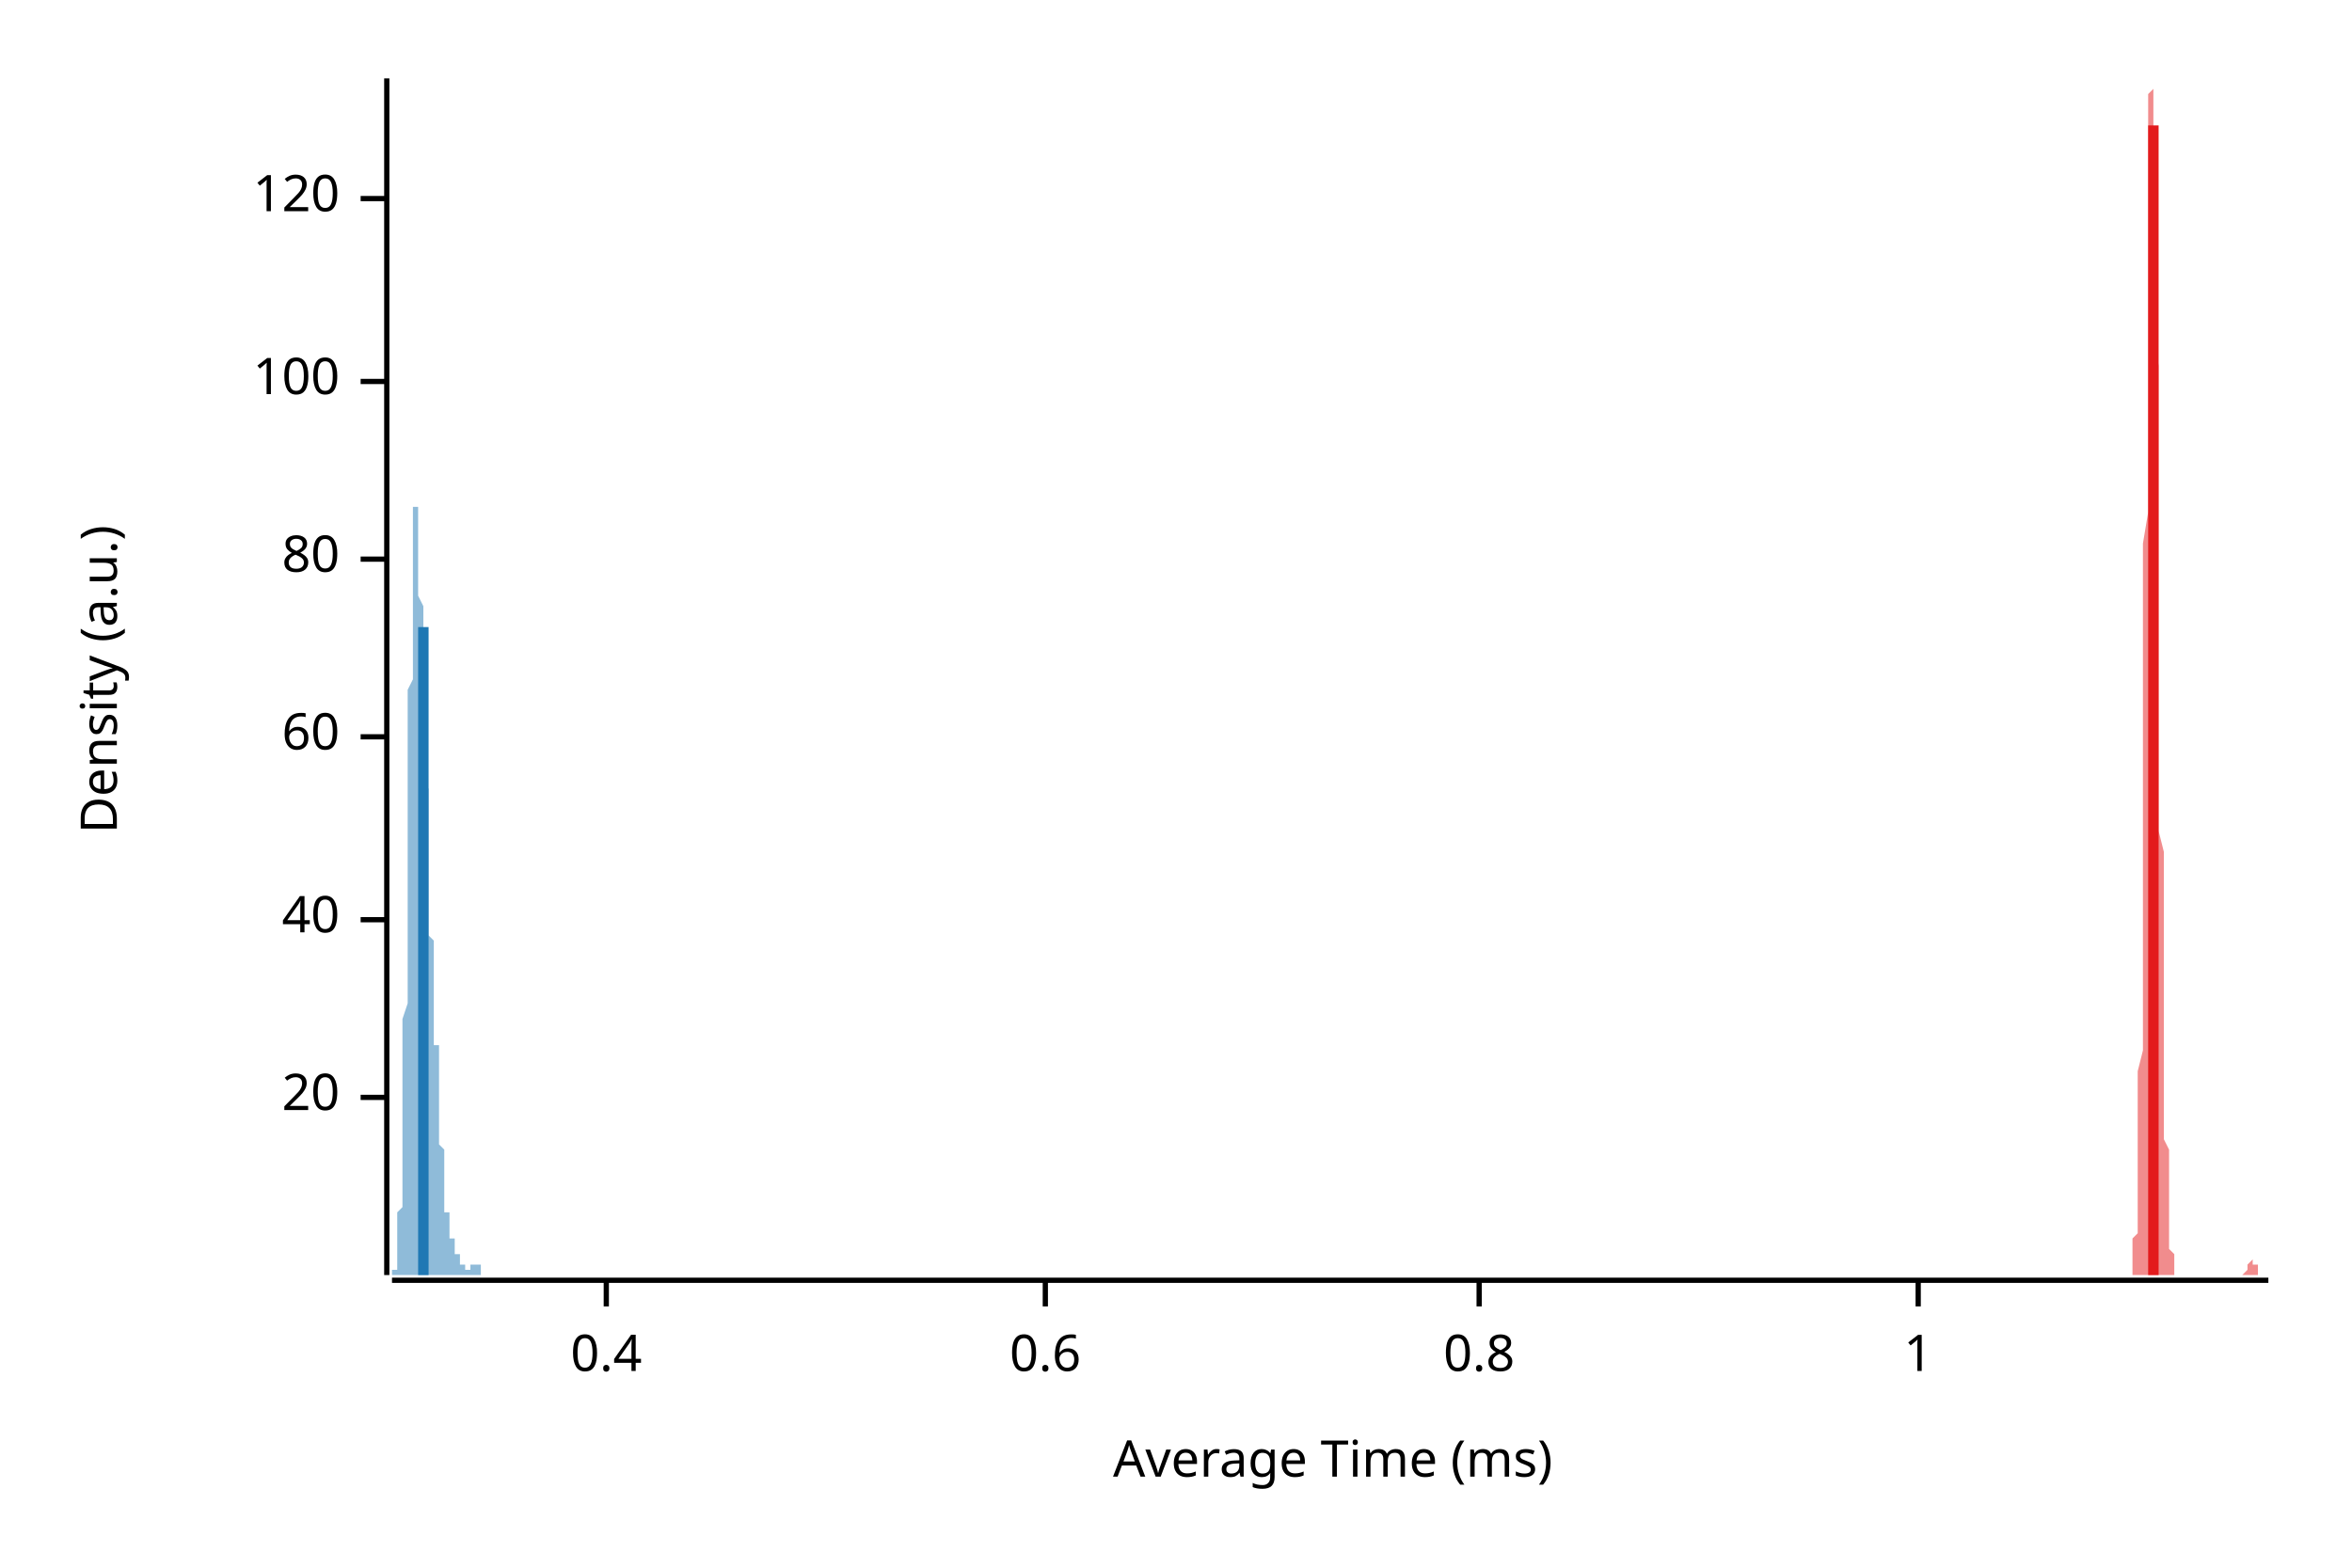
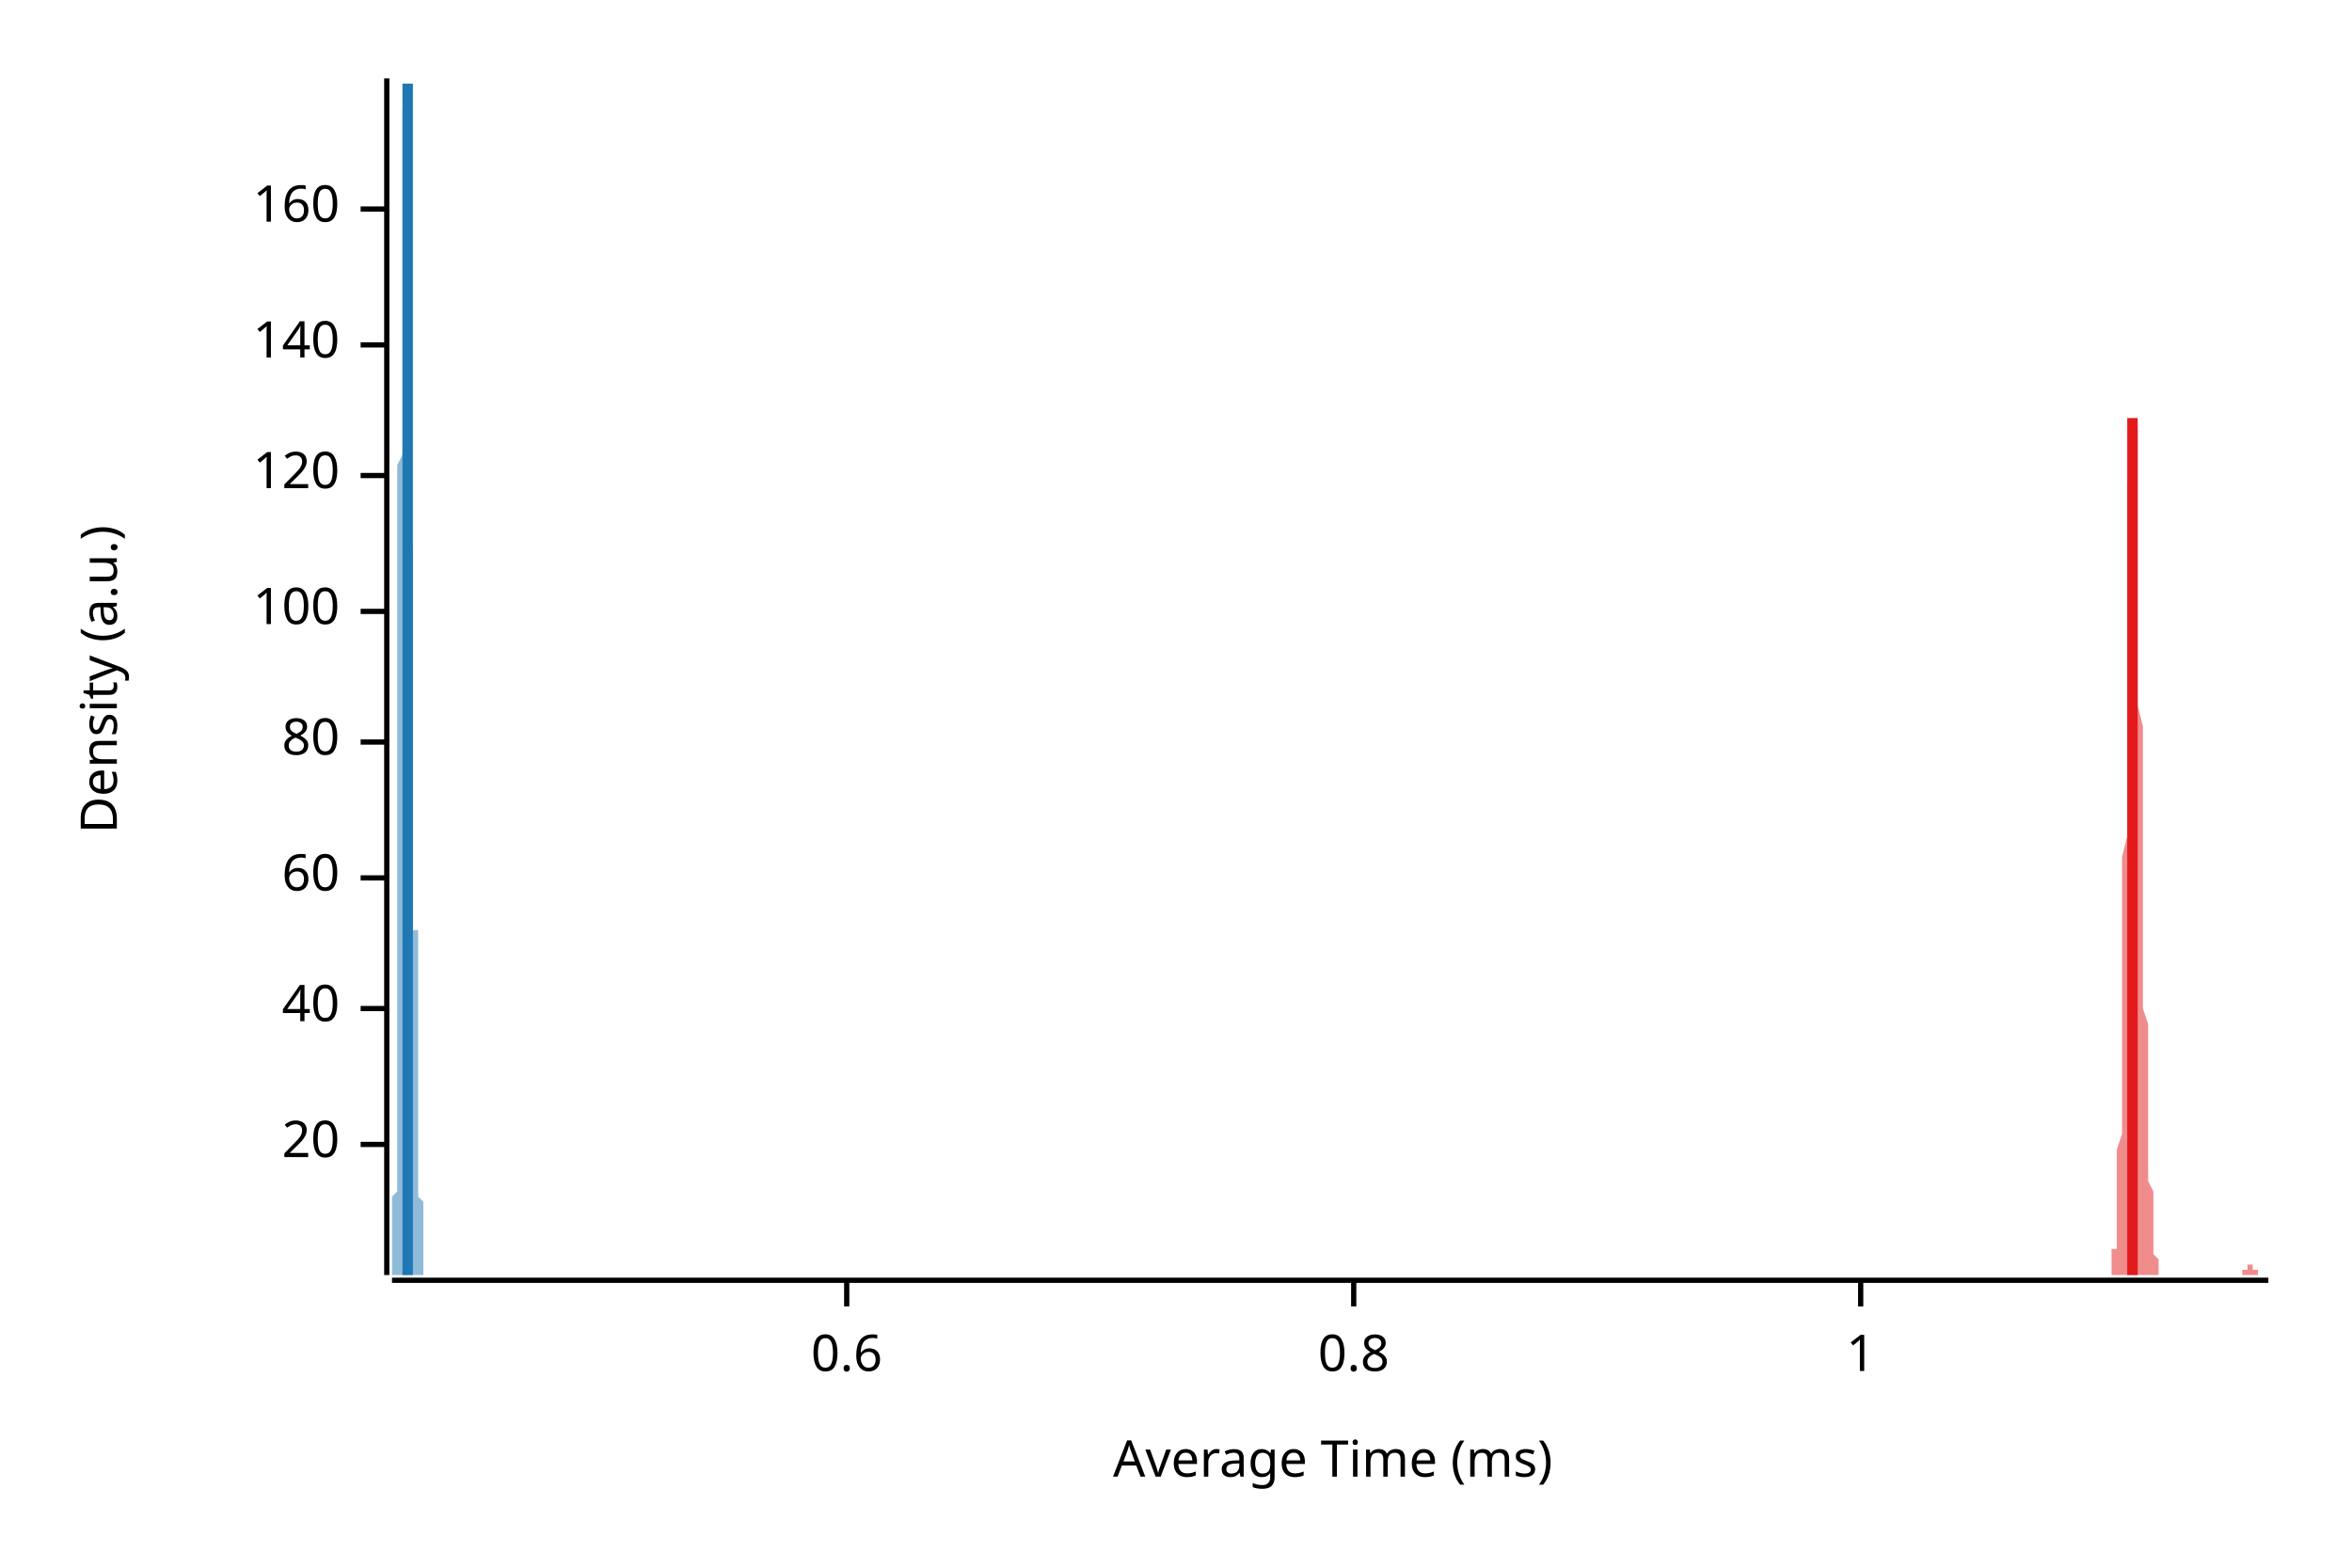
<svg xmlns="http://www.w3.org/2000/svg" width="450" height="300" viewBox="0 0 450 300">
  <text x="15" y="130" dy="0.76em" text-anchor="middle" font-family="sans-serif" font-size="9.677" opacity="1" fill="#000000" transform="rotate(270, 15, 130)">
Density (a.u.)
</text>
  <text x="255" y="285" dy="-0.5ex" text-anchor="middle" font-family="sans-serif" font-size="9.677" opacity="1" fill="#000000">
Average Time (ms)
</text>
  <polyline fill="none" opacity="1" stroke="#000000" stroke-width="1" points="74,15 74,244 " />
-   <text x="65" y="210" dy="0.5ex" text-anchor="end" font-family="sans-serif" font-size="9.677" opacity="1" fill="#000000">
+   <text x="65" y="219" dy="0.5ex" text-anchor="end" font-family="sans-serif" font-size="9.677" opacity="1" fill="#000000">
20
</text>
-   <polyline fill="none" opacity="1" stroke="#000000" stroke-width="1" points="69,210 74,210 " />
-   <text x="65" y="176" dy="0.5ex" text-anchor="end" font-family="sans-serif" font-size="9.677" opacity="1" fill="#000000">
+   <polyline fill="none" opacity="1" stroke="#000000" stroke-width="1" points="69,219 74,219 " />
+   <text x="65" y="193" dy="0.5ex" text-anchor="end" font-family="sans-serif" font-size="9.677" opacity="1" fill="#000000">
40
</text>
-   <polyline fill="none" opacity="1" stroke="#000000" stroke-width="1" points="69,176 74,176 " />
-   <text x="65" y="141" dy="0.5ex" text-anchor="end" font-family="sans-serif" font-size="9.677" opacity="1" fill="#000000">
+   <polyline fill="none" opacity="1" stroke="#000000" stroke-width="1" points="69,193 74,193 " />
+   <text x="65" y="168" dy="0.5ex" text-anchor="end" font-family="sans-serif" font-size="9.677" opacity="1" fill="#000000">
60
</text>
-   <polyline fill="none" opacity="1" stroke="#000000" stroke-width="1" points="69,141 74,141 " />
-   <text x="65" y="107" dy="0.5ex" text-anchor="end" font-family="sans-serif" font-size="9.677" opacity="1" fill="#000000">
+   <polyline fill="none" opacity="1" stroke="#000000" stroke-width="1" points="69,168 74,168 " />
+   <text x="65" y="142" dy="0.5ex" text-anchor="end" font-family="sans-serif" font-size="9.677" opacity="1" fill="#000000">
80
</text>
-   <polyline fill="none" opacity="1" stroke="#000000" stroke-width="1" points="69,107 74,107 " />
-   <text x="65" y="73" dy="0.5ex" text-anchor="end" font-family="sans-serif" font-size="9.677" opacity="1" fill="#000000">
+   <polyline fill="none" opacity="1" stroke="#000000" stroke-width="1" points="69,142 74,142 " />
+   <text x="65" y="117" dy="0.5ex" text-anchor="end" font-family="sans-serif" font-size="9.677" opacity="1" fill="#000000">
100
</text>
-   <polyline fill="none" opacity="1" stroke="#000000" stroke-width="1" points="69,73 74,73 " />
-   <text x="65" y="38" dy="0.5ex" text-anchor="end" font-family="sans-serif" font-size="9.677" opacity="1" fill="#000000">
+   <polyline fill="none" opacity="1" stroke="#000000" stroke-width="1" points="69,117 74,117 " />
+   <text x="65" y="91" dy="0.5ex" text-anchor="end" font-family="sans-serif" font-size="9.677" opacity="1" fill="#000000">
120
</text>
-   <polyline fill="none" opacity="1" stroke="#000000" stroke-width="1" points="69,38 74,38 " />
+   <polyline fill="none" opacity="1" stroke="#000000" stroke-width="1" points="69,91 74,91 " />
+   <text x="65" y="66" dy="0.5ex" text-anchor="end" font-family="sans-serif" font-size="9.677" opacity="1" fill="#000000">
+ 140
+ </text>
+   <polyline fill="none" opacity="1" stroke="#000000" stroke-width="1" points="69,66 74,66 " />
+   <text x="65" y="40" dy="0.5ex" text-anchor="end" font-family="sans-serif" font-size="9.677" opacity="1" fill="#000000">
+ 160
+ </text>
+   <polyline fill="none" opacity="1" stroke="#000000" stroke-width="1" points="69,40 74,40 " />
  <polyline fill="none" opacity="1" stroke="#000000" stroke-width="1" points="75,245 434,245 " />
-   <text x="116" y="255" dy="0.76em" text-anchor="middle" font-family="sans-serif" font-size="9.677" opacity="1" fill="#000000">
- 0.4
- </text>
-   <polyline fill="none" opacity="1" stroke="#000000" stroke-width="1" points="116,245 116,250 " />
-   <text x="200" y="255" dy="0.76em" text-anchor="middle" font-family="sans-serif" font-size="9.677" opacity="1" fill="#000000">
+   <text x="162" y="255" dy="0.76em" text-anchor="middle" font-family="sans-serif" font-size="9.677" opacity="1" fill="#000000">
0.6
</text>
-   <polyline fill="none" opacity="1" stroke="#000000" stroke-width="1" points="200,245 200,250 " />
-   <text x="283" y="255" dy="0.76em" text-anchor="middle" font-family="sans-serif" font-size="9.677" opacity="1" fill="#000000">
+   <polyline fill="none" opacity="1" stroke="#000000" stroke-width="1" points="162,245 162,250 " />
+   <text x="259" y="255" dy="0.76em" text-anchor="middle" font-family="sans-serif" font-size="9.677" opacity="1" fill="#000000">
0.8
</text>
-   <polyline fill="none" opacity="1" stroke="#000000" stroke-width="1" points="283,245 283,250 " />
-   <text x="367" y="255" dy="0.76em" text-anchor="middle" font-family="sans-serif" font-size="9.677" opacity="1" fill="#000000">
+   <polyline fill="none" opacity="1" stroke="#000000" stroke-width="1" points="259,245 259,250 " />
+   <text x="356" y="255" dy="0.76em" text-anchor="middle" font-family="sans-serif" font-size="9.677" opacity="1" fill="#000000">
1
</text>
-   <polyline fill="none" opacity="1" stroke="#000000" stroke-width="1" points="367,245 367,250 " />
-   <polygon opacity="0.5" fill="#E31A1C" points="407,244 407,244 407,244 407,244 407,244 407,244 407,244 407,244 407,244 407,244 407,244 407,244 407,244 407,244 407,244 407,244 407,244 407,244 408,244 408,244 408,243 408,243 408,243 408,243 408,243 408,242 408,242 408,242 408,242 408,241 408,241 408,240 408,240 408,239 408,239 408,238 408,237 409,236 409,236 409,235 409,234 409,232 409,231 409,230 409,228 409,227 409,225 409,223 409,221 409,219 409,216 409,214 409,211 409,208 409,205 410,201 410,198 410,194 410,190 410,185 410,181 410,176 410,171 410,166 410,160 410,155 410,149 410,143 410,137 410,130 410,124 410,118 410,111 410,104 411,98 411,91 411,85 411,79 411,72 411,66 411,61 411,55 411,50 411,45 411,40 411,35 411,32 411,28 411,25 411,22 411,20 411,18 412,17 412,16 412,15 412,16 412,16 412,17 412,19 412,21 412,23 412,26 412,29 412,32 412,36 412,40 412,45 412,49 412,54 412,59 412,64 413,70 413,75 413,81 413,86 413,92 413,97 413,103 413,108 413,114 413,119 413,124 413,130 413,135 413,140 413,145 413,149 413,154 413,159 414,163 414,167 414,171 414,175 414,179 414,182 414,186 414,189 414,193 414,196 414,199 414,201 414,204 414,207 414,209 414,212 414,214 414,216 414,218 415,220 415,222 415,223 415,225 415,227 415,228 415,229 415,231 415,232 415,233 415,234 415,235 415,236 415,237 415,237 415,238 415,239 415,239 416,240 416,240 416,241 416,241 416,242 416,242 416,242 416,243 416,243 416,243 416,243 416,243 416,243 416,244 416,244 416,244 416,244 416,244 416,244 417,244 417,244 417,244 417,244 417,244 417,244 417,244 417,244 417,244 417,244 417,244 417,244 417,244 417,244 417,244 417,244 417,244 417,244 418,244 418,244 418,244 418,244 418,244 418,244 418,244 418,244 418,244 418,244 418,244 418,244 418,244 418,244 418,244 418,244 418,244 418,244 418,244 419,244 419,244 419,244 419,244 419,244 419,244 419,244 419,244 419,244 419,244 419,244 419,244 419,244 419,244 419,244 419,244 419,244 419,244 420,244 420,244 420,244 420,244 420,244 420,244 420,244 420,244 420,244 420,244 420,244 420,244 420,244 420,244 420,244 420,244 420,244 420,244 420,244 421,244 421,244 421,244 421,244 421,244 421,244 421,244 421,244 421,244 421,244 421,244 421,244 421,244 421,244 421,244 421,244 421,244 421,244 422,244 422,244 422,244 422,244 422,244 422,244 422,244 422,244 422,244 422,244 422,244 422,244 422,244 422,244 422,244 422,244 422,244 422,244 422,244 423,244 423,244 423,244 423,244 423,244 423,244 423,244 423,244 423,244 423,244 423,244 423,244 423,244 423,244 423,244 423,244 423,244 423,244 424,244 424,244 424,244 424,244 424,244 424,244 424,244 424,244 424,244 424,244 424,244 424,244 424,244 424,244 424,244 424,244 424,244 424,244 424,244 425,244 425,244 425,244 425,244 425,244 425,244 425,244 425,244 425,244 425,244 425,244 425,244 425,244 425,244 425,244 425,244 425,244 425,244 426,244 426,244 426,244 426,244 426,244 426,244 426,244 426,244 426,244 426,244 426,244 426,244 426,244 426,244 426,244 426,244 426,244 426,244 426,244 427,244 427,244 427,244 427,244 427,244 427,244 427,244 427,244 427,244 427,244 427,244 427,244 427,244 427,244 427,244 427,244 427,244 427,244 428,244 428,244 428,244 428,244 428,244 428,244 428,244 428,244 428,244 428,244 428,244 428,244 428,244 428,244 428,244 428,244 428,244 428,244 428,244 429,244 429,244 429,244 429,244 429,244 429,244 429,244 429,244 429,244 429,244 429,244 429,244 429,244 429,244 429,244 429,244 429,244 429,244 430,243 430,243 430,243 430,243 430,243 430,243 430,243 430,243 430,243 430,242 430,242 430,242 430,242 430,242 430,242 430,242 430,242 430,242 430,242 431,241 431,241 431,241 431,241 431,241 431,241 431,241 431,241 431,241 431,241 431,241 431,241 431,242 431,242 431,242 431,242 431,242 431,242 432,242 432,242 432,242 432,242 432,243 432,243 432,243 432,243 432,243 432,243 432,243 432,243 432,243 432,244 432,244 432,244 432,244 432,244 432,244 433,244 433,244 433,244 433,244 433,244 433,244 433,244 433,244 433,244 433,244 433,244 433,244 433,244 433,244 433,244 433,244 433,244 433,244 434,244 434,244 407,244 " />
-   <polygon opacity="0.5" fill="#1F78B4" points="75,244 75,244 75,244 75,244 75,244 75,244 75,244 75,244 75,244 75,244 75,244 75,244 75,244 75,244 75,244 75,244 75,244 75,244 75,244 75,244 75,244 75,243 75,243 75,243 75,243 75,243 76,243 76,243 76,242 76,242 76,242 76,242 76,242 76,241 76,241 76,241 76,240 76,240 76,240 76,239 76,239 76,238 76,238 76,237 76,237 76,236 76,236 76,235 76,234 76,234 76,233 76,232 77,231 77,230 77,229 77,228 77,227 77,226 77,225 77,224 77,223 77,222 77,220 77,219 77,218 77,216 77,215 77,213 77,211 77,210 77,208 77,206 77,204 77,203 77,201 77,199 77,197 77,195 78,192 78,190 78,188 78,186 78,184 78,181 78,179 78,176 78,174 78,172 78,169 78,167 78,164 78,162 78,159 78,157 78,154 78,152 78,149 78,147 78,144 78,142 78,139 78,137 78,135 78,132 79,130 79,128 79,126 79,124 79,122 79,120 79,118 79,116 79,114 79,113 79,111 79,109 79,108 79,107 79,105 79,104 79,103 79,102 79,101 79,100 79,100 79,99 79,98 79,98 79,98 79,97 80,97 80,97 80,97 80,97 80,97 80,97 80,98 80,98 80,99 80,99 80,100 80,100 80,101 80,102 80,102 80,103 80,104 80,105 80,106 80,107 80,108 80,110 80,111 80,112 80,113 80,114 81,116 81,117 81,118 81,120 81,121 81,122 81,124 81,125 81,127 81,128 81,129 81,131 81,132 81,134 81,135 81,137 81,138 81,139 81,141 81,142 81,144 81,145 81,146 81,148 81,149 82,151 82,152 82,153 82,155 82,156 82,157 82,158 82,160 82,161 82,162 82,163 82,165 82,166 82,167 82,168 82,169 82,170 82,171 82,172 82,173 82,174 82,175 82,176 82,177 82,178 82,179 83,180 83,181 83,182 83,183 83,184 83,184 83,185 83,186 83,187 83,188 83,188 83,189 83,190 83,191 83,192 83,192 83,193 83,194 83,195 83,195 83,196 83,197 83,197 83,198 83,199 83,200 84,200 84,201 84,202 84,203 84,203 84,204 84,205 84,206 84,206 84,207 84,208 84,209 84,209 84,210 84,211 84,212 84,212 84,213 84,214 84,215 84,215 84,216 84,217 84,218 84,218 84,219 85,220 85,220 85,221 85,222 85,222 85,223 85,223 85,224 85,225 85,225 85,226 85,226 85,227 85,227 85,228 85,228 85,229 85,229 85,230 85,230 85,230 85,231 85,231 85,232 85,232 85,232 86,232 86,233 86,233 86,233 86,234 86,234 86,234 86,234 86,235 86,235 86,235 86,235 86,235 86,236 86,236 86,236 86,236 86,236 86,236 86,236 86,237 86,237 86,237 86,237 86,237 86,237 87,237 87,238 87,238 87,238 87,238 87,238 87,238 87,238 87,238 87,238 87,239 87,239 87,239 87,239 87,239 87,239 87,239 87,239 87,239 87,239 87,239 87,240 87,240 87,240 87,240 88,240 88,240 88,240 88,240 88,240 88,240 88,240 88,240 88,240 88,241 88,241 88,241 88,241 88,241 88,241 88,241 88,241 88,241 88,241 88,241 88,241 88,242 88,242 88,242 88,242 88,242 89,242 89,242 89,242 89,242 89,242 89,242 89,242 89,242 89,242 89,243 89,243 89,243 89,243 89,243 89,243 89,243 89,243 89,243 89,243 89,243 89,243 89,243 89,243 89,243 89,243 89,243 90,243 90,243 90,243 90,243 90,243 90,243 90,243 90,243 90,243 90,243 90,243 90,243 90,243 90,242 90,242 90,242 90,242 90,242 90,242 90,242 90,242 90,242 90,242 90,242 90,242 90,242 91,242 91,242 91,242 91,242 91,242 91,242 91,242 91,242 91,241 91,241 91,241 91,241 91,241 91,241 91,241 91,242 91,242 91,242 91,242 91,242 91,242 91,242 91,242 91,242 91,242 91,242 92,242 92,242 92,242 92,242 92,242 92,242 92,242 92,242 92,243 92,243 92,243 92,243 92,243 92,243 92,243 92,243 92,243 92,243 92,243 92,243 92,243 92,243 92,244 92,244 92,244 92,244 93,244 93,244 93,244 93,244 93,244 93,244 93,244 93,244 93,244 93,244 93,244 93,244 93,244 93,244 93,244 93,244 93,244 93,244 93,244 93,244 93,244 93,244 93,244 93,244 93,244 94,244 94,244 94,244 94,244 94,244 94,244 94,244 94,244 94,244 94,244 75,244 " />
-   <polyline fill="none" opacity="1" stroke="#E31A1C" stroke-width="2" points="412,244 412,24 " />
-   <polyline fill="none" opacity="1" stroke="#1F78B4" stroke-width="2" points="81,244 81,120 " />
+   <polyline fill="none" opacity="1" stroke="#000000" stroke-width="1" points="356,245 356,250 " />
+   <polygon opacity="0.5" fill="#E31A1C" points="402,244 402,244 402,244 402,244 402,244 403,244 403,244 403,244 403,244 403,244 403,244 403,244 403,244 403,244 403,244 403,244 403,244 403,244 403,244 403,244 403,244 404,244 404,243 404,243 404,243 404,243 404,243 404,243 404,242 404,242 404,242 404,241 404,241 404,241 404,240 404,240 404,239 405,239 405,238 405,237 405,236 405,236 405,235 405,234 405,233 405,231 405,230 405,229 405,227 405,225 405,224 405,222 405,220 406,217 406,215 406,212 406,210 406,207 406,204 406,201 406,197 406,194 406,190 406,186 406,182 406,178 406,173 406,169 406,164 407,160 407,155 407,150 407,145 407,140 407,136 407,131 407,126 407,121 407,117 407,112 407,108 407,104 407,100 407,96 407,93 408,89 408,86 408,84 408,81 408,79 408,78 408,76 408,75 408,75 408,74 408,75 408,75 408,76 408,77 408,78 408,80 409,82 409,84 409,87 409,90 409,93 409,96 409,99 409,103 409,107 409,111 409,115 409,119 409,123 409,127 409,131 409,135 410,139 410,143 410,147 410,151 410,155 410,159 410,163 410,167 410,170 410,174 410,177 410,181 410,184 410,187 410,190 410,193 411,196 411,198 411,201 411,204 411,206 411,208 411,210 411,213 411,215 411,216 411,218 411,220 411,222 411,223 411,225 411,226 412,228 412,229 412,230 412,231 412,232 412,233 412,234 412,235 412,236 412,237 412,237 412,238 412,239 412,239 412,240 412,240 413,241 413,241 413,241 413,242 413,242 413,242 413,243 413,243 413,243 413,243 413,243 413,244 413,244 413,244 413,244 413,244 414,244 414,244 414,244 414,244 414,244 414,244 414,244 414,244 414,244 414,244 414,244 414,244 414,244 414,244 414,244 414,244 415,244 415,244 415,244 415,244 415,244 415,244 415,244 415,244 415,244 415,244 415,244 415,244 415,244 415,244 415,244 416,244 416,244 416,244 416,244 416,244 416,244 416,244 416,244 416,244 416,244 416,244 416,244 416,244 416,244 416,244 416,244 417,244 417,244 417,244 417,244 417,244 417,244 417,244 417,244 417,244 417,244 417,244 417,244 417,244 417,244 417,244 417,244 418,244 418,244 418,244 418,244 418,244 418,244 418,244 418,244 418,244 418,244 418,244 418,244 418,244 418,244 418,244 418,244 419,244 419,244 419,244 419,244 419,244 419,244 419,244 419,244 419,244 419,244 419,244 419,244 419,244 419,244 419,244 419,244 420,244 420,244 420,244 420,244 420,244 420,244 420,244 420,244 420,244 420,244 420,244 420,244 420,244 420,244 420,244 420,244 421,244 421,244 421,244 421,244 421,244 421,244 421,244 421,244 421,244 421,244 421,244 421,244 421,244 421,244 421,244 421,244 422,244 422,244 422,244 422,244 422,244 422,244 422,244 422,244 422,244 422,244 422,244 422,244 422,244 422,244 422,244 422,244 423,244 423,244 423,244 423,244 423,244 423,244 423,244 423,244 423,244 423,244 423,244 423,244 423,244 423,244 423,244 423,244 424,244 424,244 424,244 424,244 424,244 424,244 424,244 424,244 424,244 424,244 424,244 424,244 424,244 424,244 424,244 424,244 425,244 425,244 425,244 425,244 425,244 425,244 425,244 425,244 425,244 425,244 425,244 425,244 425,244 425,244 425,244 425,244 426,244 426,244 426,244 426,244 426,244 426,244 426,244 426,244 426,244 426,244 426,244 426,244 426,244 426,244 426,244 426,244 427,244 427,244 427,244 427,244 427,244 427,244 427,244 427,244 427,244 427,244 427,244 427,244 427,244 427,244 427,244 427,244 428,244 428,244 428,244 428,244 428,244 428,244 428,244 428,244 428,244 428,244 428,244 428,244 428,244 428,244 428,244 428,244 429,244 429,244 429,244 429,244 429,244 429,244 429,244 429,244 429,243 429,243 429,243 429,243 429,243 429,243 429,243 429,243 430,243 430,243 430,243 430,243 430,242 430,242 430,242 430,242 430,242 430,242 430,242 430,242 430,242 430,242 430,242 430,242 431,242 431,242 431,242 431,242 431,242 431,242 431,242 431,242 431,243 431,243 431,243 431,243 431,243 431,243 431,243 431,243 432,243 432,243 432,243 432,243 432,244 432,244 432,244 432,244 432,244 432,244 432,244 432,244 432,244 432,244 432,244 432,244 433,244 433,244 433,244 433,244 433,244 433,244 433,244 433,244 433,244 433,244 433,244 433,244 433,244 433,244 433,244 434,244 434,244 402,244 " />
+   <polygon opacity="0.5" fill="#1F78B4" points="75,244 75,244 75,244 75,244 75,244 75,244 75,244 75,244 75,244 75,244 75,244 75,244 75,244 75,244 75,244 75,244 75,244 75,244 75,244 75,244 75,244 75,244 75,244 75,244 75,244 75,244 75,244 75,244 75,244 75,244 75,243 75,243 75,243 75,243 75,243 75,243 75,243 75,243 75,243 75,242 75,242 75,242 75,242 75,242 75,242 75,241 75,241 75,241 75,241 75,241 75,240 75,240 75,240 75,239 75,239 75,239 75,238 75,238 75,237 75,237 75,237 75,236 75,236 75,235 75,234 75,234 75,233 75,233 75,232 75,231 75,231 75,230 75,229 76,228 76,227 76,226 76,225 76,224 76,223 76,222 76,221 76,220 76,219 76,218 76,216 76,215 76,214 76,212 76,211 76,209 76,208 76,206 76,205 76,203 76,201 76,200 76,198 76,196 76,194 76,192 76,190 76,188 76,186 76,184 76,182 76,180 76,177 76,175 76,173 76,171 76,168 76,166 76,164 76,161 76,159 76,157 76,154 76,152 76,149 76,147 76,144 76,142 76,139 76,137 76,135 76,132 76,130 76,127 76,125 76,123 76,120 76,118 76,116 76,113 76,111 76,109 76,107 76,105 76,103 76,101 76,99 76,97 76,95 76,93 76,91 76,89 77,87 77,86 77,84 77,83 77,81 77,80 77,78 77,77 77,75 77,74 77,73 77,72 77,70 77,69 77,68 77,67 77,66 77,65 77,64 77,63 77,62 77,61 77,61 77,60 77,59 77,58 77,57 77,57 77,56 77,55 77,55 77,54 77,53 77,52 77,52 77,51 77,50 77,50 77,49 77,48 77,48 77,47 77,46 77,45 77,45 77,44 77,43 77,42 77,41 77,41 77,40 77,39 77,38 77,37 77,36 77,36 77,35 77,34 77,33 77,32 77,31 77,30 77,29 77,29 77,28 77,27 77,26 77,25 77,24 77,24 77,23 77,22 77,21 78,21 78,20 78,19 78,19 78,18 78,18 78,17 78,17 78,17 78,16 78,16 78,16 78,16 78,16 78,15 78,16 78,16 78,16 78,16 78,16 78,16 78,17 78,17 78,18 78,18 78,19 78,20 78,20 78,21 78,22 78,23 78,24 78,25 78,26 78,28 78,29 78,30 78,32 78,33 78,34 78,36 78,38 78,39 78,41 78,43 78,44 78,46 78,48 78,50 78,52 78,54 78,56 78,58 78,60 78,62 78,64 78,66 78,68 78,70 78,72 78,74 78,77 78,79 78,81 78,83 78,85 78,87 78,90 78,92 78,94 78,96 78,98 78,100 78,102 79,105 79,107 79,109 79,111 79,113 79,115 79,117 79,119 79,120 79,122 79,124 79,126 79,128 79,130 79,131 79,133 79,135 79,136 79,138 79,139 79,141 79,142 79,144 79,145 79,147 79,148 79,149 79,150 79,152 79,153 79,154 79,155 79,156 79,157 79,158 79,159 79,160 79,161 79,162 79,163 79,163 79,164 79,165 79,166 79,166 79,167 79,168 79,168 79,169 79,169 79,170 79,170 79,171 79,171 79,172 79,172 79,173 79,173 79,174 79,174 79,174 79,175 79,175 79,175 79,176 79,176 79,176 79,177 79,177 79,177 79,178 79,178 79,178 80,178 80,179 80,179 80,179 80,180 80,180 80,180 80,181 80,181 80,181 80,182 80,182 80,182 80,183 80,183 80,184 80,184 80,185 80,185 80,185 80,186 80,187 80,187 80,188 80,188 80,189 80,190 80,190 80,191 80,192 80,192 80,193 80,194 80,195 80,195 80,196 80,197 80,198 80,199 80,200 80,200 80,201 80,202 80,203 80,204 80,205 80,206 80,207 80,208 80,209 80,210 80,211 80,212 80,213 80,214 80,215 80,215 80,216 80,217 80,218 80,219 80,220 80,221 80,222 80,223 80,223 80,224 80,225 80,226 80,227 80,227 80,228 80,229 81,230 81,230 81,231 81,232 81,232 81,233 81,233 81,234 81,235 81,235 81,236 81,236 81,237 81,237 81,237 81,238 81,238 81,239 81,239 81,239 81,240 81,240 81,240 81,240 81,241 81,241 81,241 81,241 81,242 81,242 81,242 81,242 81,242 81,243 81,243 81,243 81,243 81,243 81,243 81,243 81,243 81,243 81,244 81,244 81,244 81,244 81,244 81,244 81,244 81,244 81,244 81,244 81,244 81,244 81,244 81,244 81,244 81,244 81,244 81,244 81,244 81,244 75,244 " />
+   <polyline fill="none" opacity="1" stroke="#E31A1C" stroke-width="2" points="408,244 408,80 " />
+   <polyline fill="none" opacity="1" stroke="#1F78B4" stroke-width="2" points="78,244 78,16 " />
</svg>
